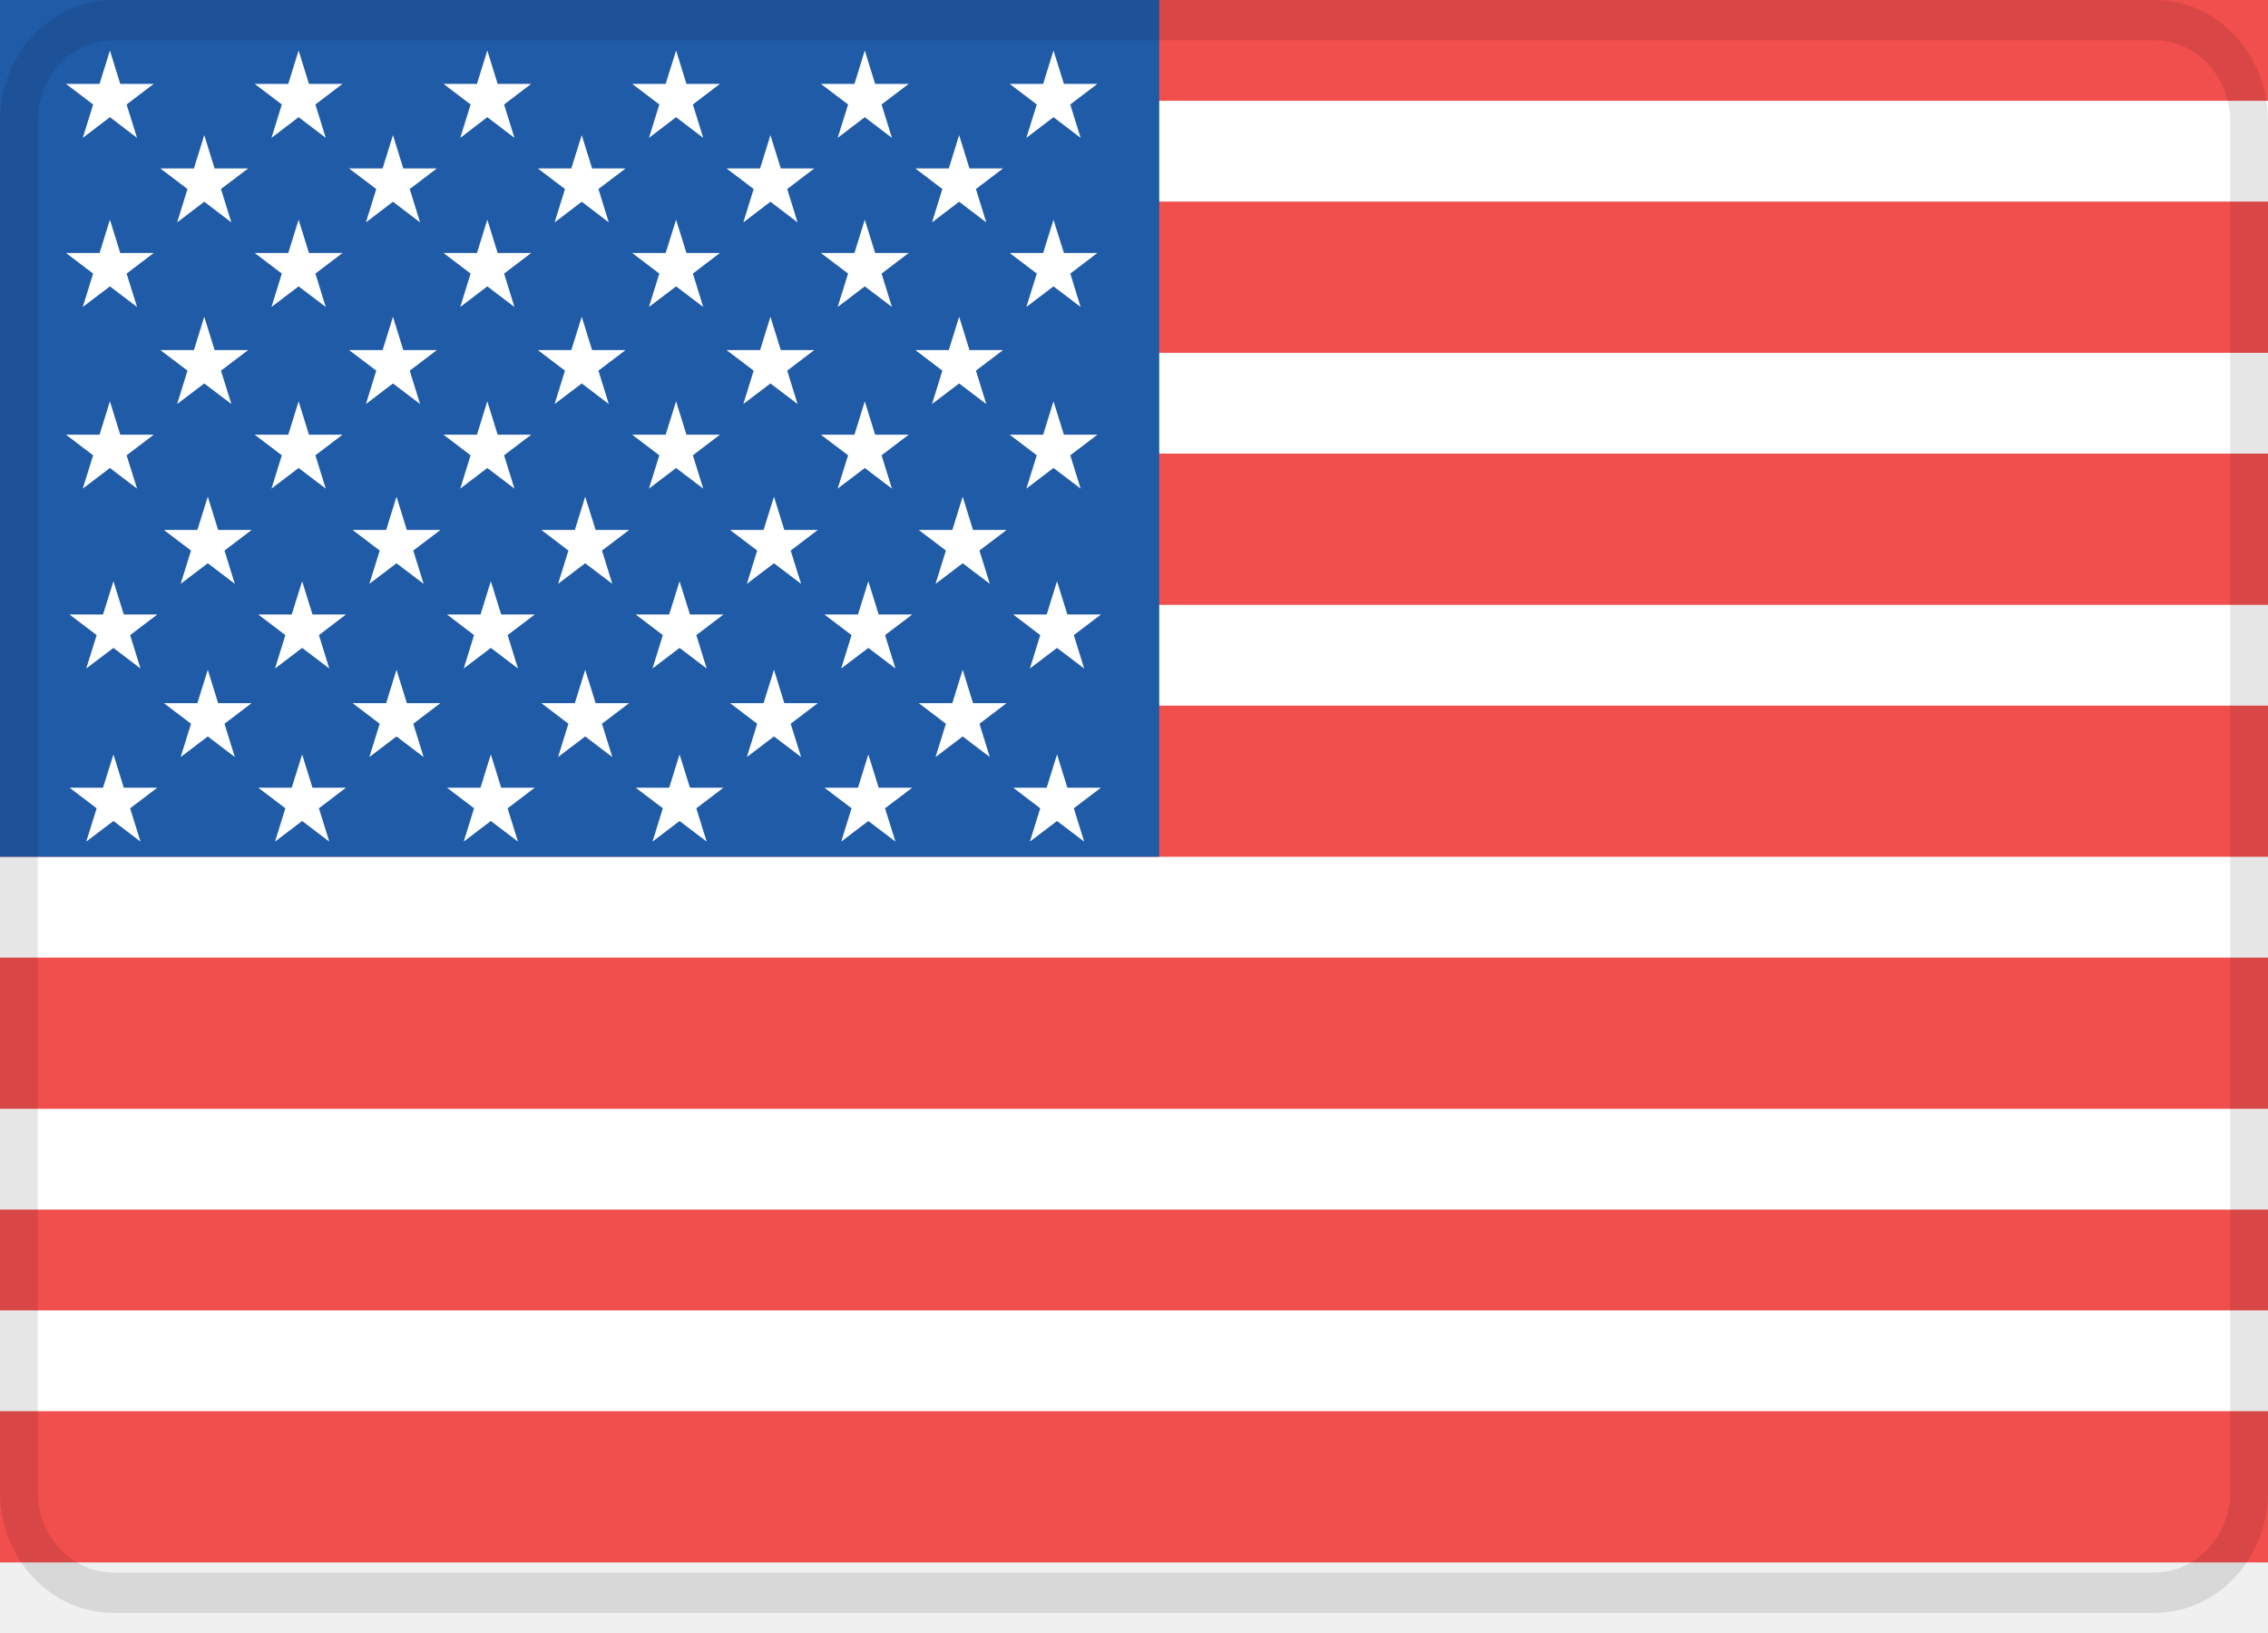
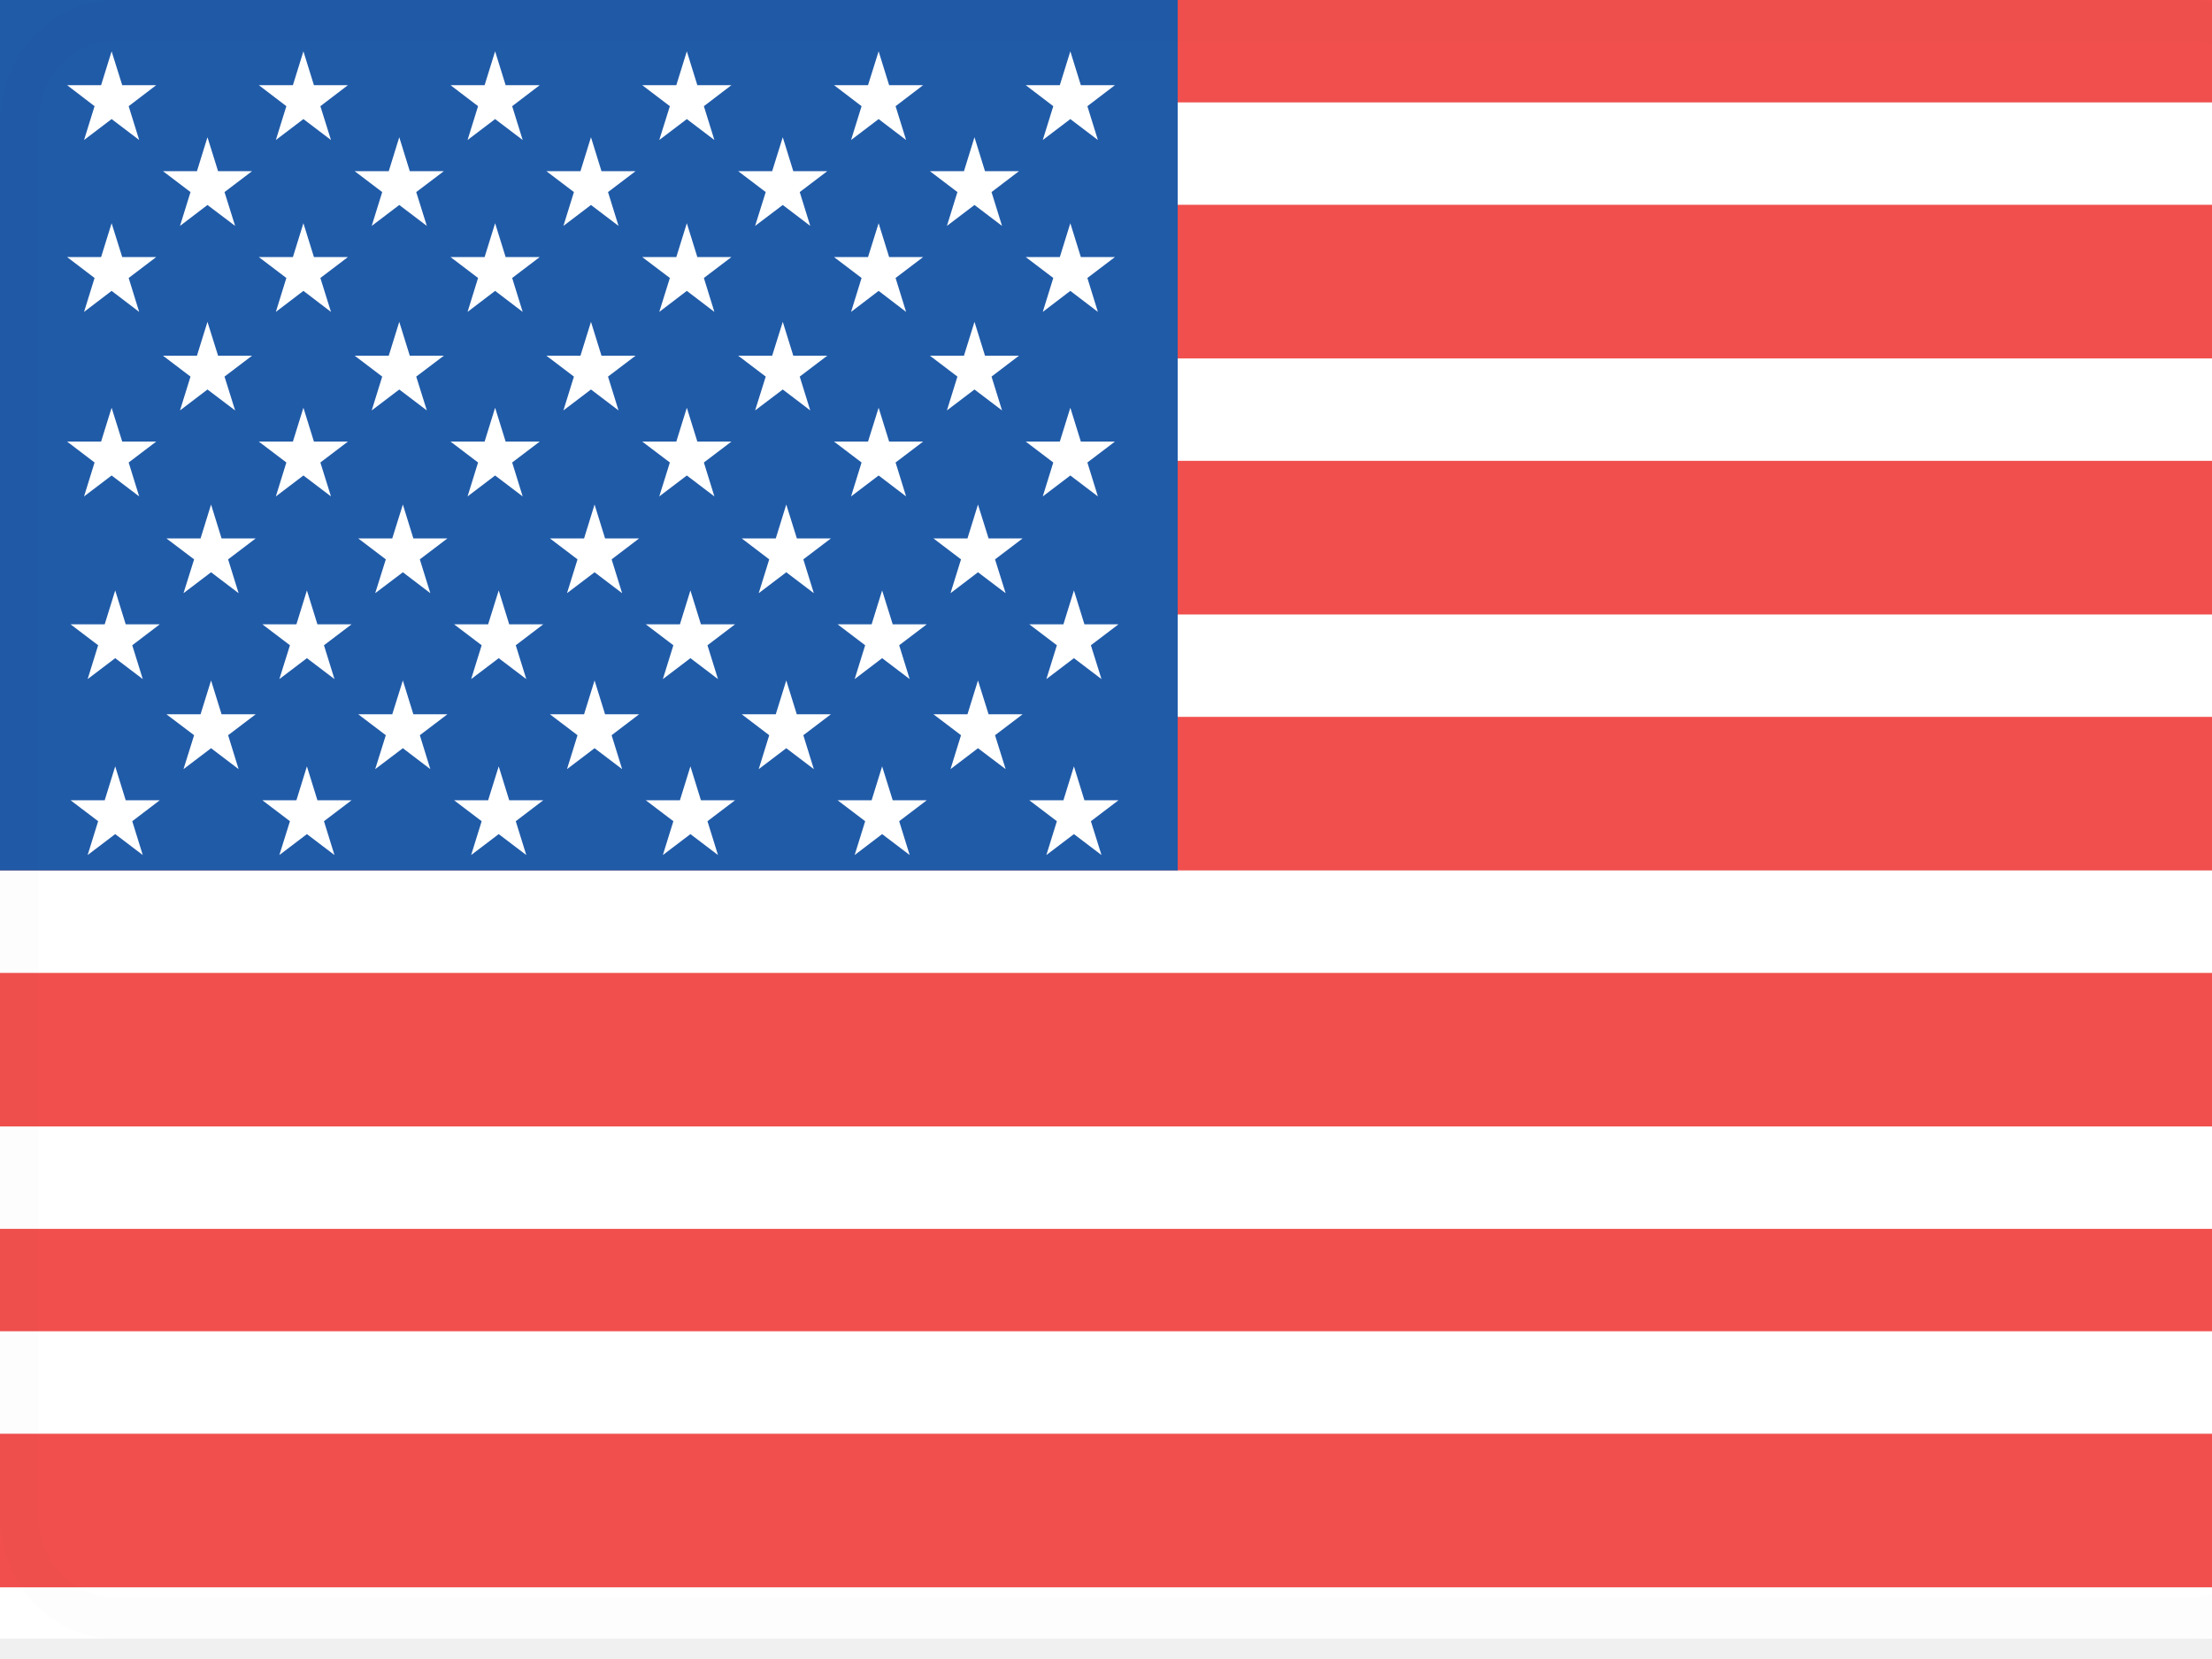
- <svg xmlns="http://www.w3.org/2000/svg" width="25px" height="18px" viewBox="0 0 25 18" version="1.1">
-   <defs />
-   <g id="Dashboard_light_10x-fonts" stroke="none" stroke-width="1" fill="none" fill-rule="evenodd">
-     <g id="EMP100---AMER-Overview-Dashboard" transform="translate(-221, -207)" fill-rule="nonzero">
-       <g id="Group-2" transform="translate(221, 207)">
-         <g id="united-states">
-           <g id="Group">
-             <rect id="Rectangle-path" fill="#F04F4D" x="0" y="0" width="25" height="17.222" />
-             <rect id="stripe_13_" fill="#FFFFFF" x="0" y="1.111" width="25" height="1.111" />
-             <rect id="stripe_12_" fill="#FFFFFF" x="0" y="3.889" width="25" height="1.111" />
-             <rect id="stripe_11_" fill="#FFFFFF" x="0" y="6.667" width="25" height="1.111" />
-             <rect id="stripe_10_" fill="#FFFFFF" x="0" y="9.444" width="25" height="1.111" />
-             <rect id="stripe_9_" fill="#FFFFFF" x="0" y="12.222" width="25" height="1.111" />
-             <rect id="stripe_8_" fill="#FFFFFF" x="0" y="14.444" width="25" height="1.111" />
-             <rect id="Rectangle-path" fill="#205BA8" x="0" y="0" width="12.778" height="9.444" />
-             <g transform="translate(0.555556, 0.555556)" fill="#FFFFFF" id="Shape">
-               <polygon points="0.471 0.596 0.357 0.964 0.656 0.736 0.955 0.964 0.84 0.596 1.139 0.369 0.77 0.369 0.656 0.001 0.542 0.369 0.172 0.369" />
-               <polygon points="2.551 0.596 2.437 0.964 2.736 0.736 3.035 0.964 2.921 0.596 3.22 0.369 2.85 0.369 2.736 0.001 2.622 0.369 2.252 0.369" />
-               <polygon points="4.632 0.596 4.518 0.964 4.816 0.736 5.115 0.964 5.001 0.596 5.3 0.369 4.93 0.369 4.816 0.001 4.702 0.369 4.333 0.369" />
-               <polygon points="6.712 0.596 6.598 0.964 6.897 0.736 7.196 0.964 7.082 0.596 7.38 0.369 7.011 0.369 6.897 0.001 6.782 0.369 6.413 0.369" />
-               <polygon points="8.793 0.596 8.678 0.964 8.977 0.736 9.276 0.964 9.162 0.596 9.461 0.369 9.091 0.369 8.977 0.001 8.863 0.369 8.493 0.369" />
-               <polygon points="10.873 0.596 10.758 0.964 11.057 0.736 11.356 0.964 11.242 0.596 11.541 0.369 11.172 0.369 11.057 0.001 10.943 0.369 10.574 0.369" />
-               <polygon points="1.511 1.528 1.397 1.896 1.696 1.668 1.995 1.896 1.88 1.528 2.18 1.301 1.81 1.301 1.696 0.934 1.582 1.301 1.212 1.301" />
-               <polygon points="3.592 1.528 3.478 1.896 3.776 1.668 4.075 1.896 3.961 1.528 4.26 1.301 3.89 1.301 3.776 0.934 3.662 1.301 3.292 1.301" />
-               <polygon points="5.672 1.528 5.558 1.896 5.857 1.668 6.155 1.896 6.041 1.528 6.34 1.301 5.971 1.301 5.857 0.934 5.742 1.301 5.373 1.301" />
-               <polygon points="7.752 1.528 7.638 1.896 7.937 1.668 8.236 1.896 8.122 1.528 8.42 1.301 8.051 1.301 7.937 0.934 7.823 1.301 7.453 1.301" />
-               <polygon points="9.832 1.528 9.718 1.896 10.017 1.668 10.316 1.896 10.202 1.528 10.501 1.301 10.131 1.301 10.017 0.934 9.903 1.301 9.534 1.301" />
-               <polygon points="0.357 2.828 0.656 2.601 0.955 2.828 0.84 2.46 1.139 2.233 0.77 2.233 0.656 1.866 0.542 2.233 0.172 2.233 0.471 2.46" />
-               <polygon points="2.437 2.828 2.736 2.601 3.035 2.828 2.921 2.46 3.22 2.233 2.85 2.233 2.736 1.866 2.622 2.233 2.252 2.233 2.551 2.46" />
-               <polygon points="4.518 2.828 4.816 2.601 5.115 2.828 5.001 2.46 5.3 2.233 4.93 2.233 4.816 1.866 4.702 2.233 4.333 2.233 4.632 2.46" />
-               <polygon points="6.598 2.828 6.897 2.601 7.196 2.828 7.082 2.46 7.38 2.233 7.011 2.233 6.897 1.866 6.782 2.233 6.413 2.233 6.712 2.46" />
-               <polygon points="8.678 2.828 8.977 2.601 9.276 2.828 9.162 2.46 9.461 2.233 9.091 2.233 8.977 1.866 8.863 2.233 8.493 2.233 8.793 2.46" />
-               <polygon points="10.758 2.828 11.057 2.601 11.356 2.828 11.242 2.46 11.541 2.233 11.172 2.233 11.057 1.866 10.943 2.233 10.574 2.233 10.873 2.46" />
-               <polygon points="1.397 3.898 1.696 3.671 1.995 3.898 1.88 3.53 2.18 3.303 1.81 3.303 1.696 2.936 1.582 3.303 1.212 3.303 1.511 3.53" />
-               <polygon points="3.478 3.898 3.776 3.671 4.075 3.898 3.961 3.53 4.26 3.303 3.89 3.303 3.776 2.936 3.662 3.303 3.292 3.303 3.592 3.53" />
-               <polygon points="5.558 3.898 5.857 3.671 6.155 3.898 6.041 3.53 6.34 3.303 5.971 3.303 5.857 2.936 5.742 3.303 5.373 3.303 5.672 3.53" />
-               <polygon points="7.638 3.898 7.937 3.671 8.236 3.898 8.122 3.53 8.42 3.303 8.051 3.303 7.937 2.936 7.823 3.303 7.453 3.303 7.752 3.53" />
-               <polygon points="9.718 3.898 10.017 3.671 10.316 3.898 10.202 3.53 10.501 3.303 10.131 3.303 10.017 2.936 9.903 3.303 9.534 3.303 9.832 3.53" />
-               <polygon points="0.357 4.83 0.656 4.603 0.955 4.83 0.84 4.463 1.139 4.236 0.77 4.236 0.656 3.868 0.542 4.236 0.172 4.236 0.471 4.463" />
-               <polygon points="2.437 4.83 2.736 4.603 3.035 4.83 2.921 4.463 3.22 4.236 2.85 4.236 2.736 3.868 2.622 4.236 2.252 4.236 2.551 4.463" />
-               <polygon points="4.518 4.83 4.816 4.603 5.115 4.83 5.001 4.463 5.3 4.236 4.93 4.236 4.816 3.868 4.702 4.236 4.333 4.236 4.632 4.463" />
-               <polygon points="6.598 4.83 6.897 4.603 7.196 4.83 7.082 4.463 7.38 4.236 7.011 4.236 6.897 3.868 6.782 4.236 6.413 4.236 6.712 4.463" />
-               <polygon points="8.678 4.83 8.977 4.603 9.276 4.83 9.162 4.463 9.461 4.236 9.091 4.236 8.977 3.868 8.863 4.236 8.493 4.236 8.793 4.463" />
-               <polygon points="10.758 4.83 11.057 4.603 11.356 4.83 11.242 4.463 11.541 4.236 11.172 4.236 11.057 3.868 10.943 4.236 10.574 4.236 10.873 4.463" />
-               <polygon points="1.735 4.919 1.62 5.286 1.251 5.286 1.55 5.513 1.436 5.88 1.735 5.653 2.033 5.88 1.919 5.513 2.218 5.286 1.849 5.286" />
-               <polygon points="3.815 4.919 3.701 5.286 3.331 5.286 3.63 5.513 3.516 5.88 3.815 5.653 4.114 5.88 4 5.513 4.299 5.286 3.929 5.286" />
-               <polygon points="5.895 4.919 5.781 5.286 5.412 5.286 5.71 5.513 5.596 5.88 5.895 5.653 6.194 5.88 6.08 5.513 6.379 5.286 6.01 5.286" />
-               <polygon points="7.976 4.919 7.861 5.286 7.492 5.286 7.791 5.513 7.677 5.88 7.976 5.653 8.275 5.88 8.16 5.513 8.459 5.286 8.09 5.286" />
-               <polygon points="10.056 4.919 9.942 5.286 9.572 5.286 9.871 5.513 9.757 5.88 10.056 5.653 10.355 5.88 10.241 5.513 10.54 5.286 10.17 5.286" />
-               <polygon points="0.695 5.851 0.58 6.218 0.211 6.218 0.51 6.445 0.395 6.813 0.695 6.586 0.993 6.813 0.879 6.445 1.178 6.218 0.809 6.218" />
-               <polygon points="2.775 5.851 2.66 6.218 2.291 6.218 2.59 6.445 2.476 6.813 2.775 6.586 3.074 6.813 2.96 6.445 3.258 6.218 2.889 6.218" />
-               <polygon points="4.855 5.851 4.741 6.218 4.372 6.218 4.67 6.445 4.556 6.813 4.855 6.586 5.154 6.813 5.04 6.445 5.339 6.218 4.969 6.218" />
-               <polygon points="6.935 5.851 6.821 6.218 6.452 6.218 6.751 6.445 6.637 6.813 6.935 6.586 7.234 6.813 7.12 6.445 7.419 6.218 7.05 6.218" />
-               <polygon points="9.016 5.851 8.902 6.218 8.532 6.218 8.831 6.445 8.717 6.813 9.016 6.586 9.315 6.813 9.2 6.445 9.5 6.218 9.13 6.218" />
-               <polygon points="11.21 6.218 11.096 5.851 10.982 6.218 10.613 6.218 10.911 6.445 10.797 6.813 11.096 6.586 11.395 6.813 11.281 6.445 11.58 6.218" />
-               <polygon points="1.849 7.195 1.735 6.827 1.62 7.195 1.251 7.195 1.55 7.422 1.436 7.789 1.735 7.562 2.033 7.789 1.919 7.422 2.218 7.195" />
-               <polygon points="3.929 7.195 3.815 6.827 3.701 7.195 3.331 7.195 3.63 7.422 3.516 7.789 3.815 7.562 4.114 7.789 4 7.422 4.299 7.195" />
-               <polygon points="6.01 7.195 5.895 6.827 5.781 7.195 5.412 7.195 5.71 7.422 5.596 7.789 5.895 7.562 6.194 7.789 6.08 7.422 6.379 7.195" />
-               <polygon points="8.09 7.195 7.976 6.827 7.861 7.195 7.492 7.195 7.791 7.422 7.677 7.789 7.976 7.562 8.275 7.789 8.16 7.422 8.459 7.195" />
-               <polygon points="10.17 7.195 10.056 6.827 9.942 7.195 9.572 7.195 9.871 7.422 9.757 7.789 10.056 7.562 10.355 7.789 10.241 7.422 10.54 7.195" />
-               <polygon points="0.809 8.127 0.695 7.76 0.58 8.127 0.211 8.127 0.51 8.354 0.395 8.721 0.695 8.494 0.993 8.721 0.879 8.354 1.178 8.127" />
-               <polygon points="2.889 8.127 2.775 7.76 2.66 8.127 2.291 8.127 2.59 8.354 2.476 8.721 2.775 8.494 3.074 8.721 2.96 8.354 3.258 8.127" />
-               <polygon points="4.969 8.127 4.855 7.76 4.741 8.127 4.372 8.127 4.67 8.354 4.556 8.721 4.855 8.494 5.154 8.721 5.04 8.354 5.339 8.127" />
-               <polygon points="7.05 8.127 6.935 7.76 6.821 8.127 6.452 8.127 6.751 8.354 6.637 8.721 6.935 8.494 7.234 8.721 7.12 8.354 7.419 8.127" />
-               <polygon points="9.13 8.127 9.016 7.76 8.902 8.127 8.532 8.127 8.831 8.354 8.717 8.721 9.016 8.494 9.315 8.721 9.2 8.354 9.5 8.127" />
-               <polygon points="11.21 8.127 11.096 7.76 10.982 8.127 10.613 8.127 10.911 8.354 10.797 8.721 11.096 8.494 11.395 8.721 11.281 8.354 11.58 8.127" />
-             </g>
-           </g>
-           <g id="Group" opacity="0.1" fill="#000000">
-             <path d="M23.75,0.444 C24.21,0.444 24.583,0.843 24.583,1.333 L24.583,16.444 C24.583,16.935 24.21,17.333 23.75,17.333 L1.25,17.333 C0.79,17.333 0.417,16.935 0.417,16.444 L0.417,1.333 C0.417,0.843 0.79,0.444 1.25,0.444 L23.75,0.444 Z M23.75,0 L1.25,0 C0.56,0 0,0.597 0,1.333 L0,16.444 C0,17.181 0.56,17.778 1.25,17.778 L23.75,17.778 C24.44,17.778 25,17.181 25,16.444 L25,1.333 C25,0.597 24.44,0 23.75,0 Z" id="Shape" />
-           </g>
-         </g>
-       </g>
-     </g>
+ <svg xmlns="http://www.w3.org/2000/svg" width="24" height="18" viewBox="0 0 24 18" fill="none">
+   <rect width="25" height="17.778" fill="white" />
+   <path d="M25 0H0V17.222H25V0Z" fill="#F04F4D" />
+   <path d="M25 1.111H0V2.222H25V1.111Z" fill="white" />
+   <path d="M25 3.889H0V5H25V3.889Z" fill="white" />
+   <path d="M25 6.667H0V7.778H25V6.667Z" fill="white" />
+   <path d="M25 9.444H0V10.556H25V9.444Z" fill="white" />
+   <path d="M25 12.222H0V13.333H25V12.222Z" fill="white" />
+   <path d="M25 14.444H0V15.556H25V14.444Z" fill="white" />
+   <path d="M12.778 0H0V9.444H12.778V0Z" fill="#205BA8" />
+   <path d="M1.026 1.152L0.912 1.519L1.211 1.292L1.51 1.519L1.396 1.152L1.695 0.924H1.326L1.211 0.557L1.097 0.924H0.728L1.026 1.152Z" fill="white" />
+   <path d="M3.107 1.152L2.993 1.519L3.292 1.292L3.591 1.519L3.476 1.152L3.775 0.924H3.406L3.292 0.557L3.178 0.924H2.808L3.107 1.152Z" fill="white" />
+   <path d="M5.187 1.152L5.073 1.519L5.372 1.292L5.671 1.519L5.557 1.152L5.856 0.924H5.486L5.372 0.557L5.258 0.924H4.888L5.187 1.152Z" fill="white" />
+   <path d="M7.268 1.152L7.153 1.519L7.452 1.292L7.751 1.519L7.637 1.152L7.936 0.924H7.566L7.452 0.557L7.338 0.924H6.968L7.268 1.152Z" fill="white" />
+   <path d="M9.348 1.152L9.234 1.519L9.533 1.292L9.831 1.519L9.717 1.152L10.016 0.924H9.647L9.533 0.557L9.418 0.924H9.049L9.348 1.152Z" fill="white" />
+   <path d="M11.428 1.152L11.314 1.519L11.613 1.292L11.912 1.519L11.798 1.152L12.097 0.924H11.727L11.613 0.557L11.499 0.924H11.129L11.428 1.152Z" fill="white" />
+   <path d="M2.067 2.084L1.953 2.451L2.251 2.224L2.551 2.451L2.436 2.084L2.735 1.857H2.366L2.251 1.489L2.137 1.857H1.768L2.067 2.084Z" fill="white" />
+   <path d="M4.147 2.084L4.033 2.451L4.332 2.224L4.631 2.451L4.516 2.084L4.816 1.857H4.446L4.332 1.489L4.218 1.857H3.848L4.147 2.084Z" fill="white" />
+   <path d="M6.227 2.084L6.113 2.451L6.412 2.224L6.711 2.451L6.597 2.084L6.896 1.857H6.526L6.412 1.489L6.298 1.857H5.928L6.227 2.084Z" fill="white" />
+   <path d="M8.308 2.084L8.193 2.451L8.493 2.224L8.791 2.451L8.677 2.084L8.976 1.857H8.607L8.493 1.489L8.378 1.857H8.009L8.308 2.084Z" fill="white" />
+   <path d="M10.388 2.084L10.274 2.451L10.573 2.224L10.872 2.451L10.758 2.084L11.056 1.857H10.687L10.573 1.489L10.459 1.857H10.089L10.388 2.084Z" fill="white" />
+   <path d="M0.912 3.384L1.211 3.156L1.51 3.384L1.396 3.016L1.695 2.789H1.326L1.211 2.422L1.097 2.789H0.728L1.026 3.016L0.912 3.384Z" fill="white" />
+   <path d="M2.993 3.384L3.292 3.156L3.591 3.384L3.476 3.016L3.775 2.789H3.406L3.292 2.422L3.178 2.789H2.808L3.107 3.016L2.993 3.384Z" fill="white" />
+   <path d="M5.073 3.384L5.372 3.156L5.671 3.384L5.557 3.016L5.856 2.789H5.486L5.372 2.422L5.258 2.789H4.888L5.187 3.016L5.073 3.384Z" fill="white" />
+   <path d="M7.153 3.384L7.452 3.156L7.751 3.384L7.637 3.016L7.936 2.789H7.566L7.452 2.422L7.338 2.789H6.968L7.268 3.016L7.153 3.384Z" fill="white" />
+   <path d="M9.234 3.384L9.533 3.156L9.831 3.384L9.717 3.016L10.016 2.789H9.647L9.533 2.422L9.418 2.789H9.049L9.348 3.016L9.234 3.384Z" fill="white" />
+   <path d="M11.314 3.384L11.613 3.156L11.912 3.384L11.798 3.016L12.097 2.789H11.727L11.613 2.422L11.499 2.789H11.129L11.428 3.016L11.314 3.384Z" fill="white" />
+   <path d="M1.953 4.453L2.251 4.226L2.551 4.453L2.436 4.086L2.735 3.859H2.366L2.251 3.492L2.137 3.859H1.768L2.067 4.086L1.953 4.453Z" fill="white" />
+   <path d="M4.033 4.453L4.332 4.226L4.631 4.453L4.516 4.086L4.816 3.859H4.446L4.332 3.492L4.218 3.859H3.848L4.147 4.086L4.033 4.453Z" fill="white" />
+   <path d="M6.113 4.453L6.412 4.226L6.711 4.453L6.597 4.086L6.896 3.859H6.526L6.412 3.492L6.298 3.859H5.928L6.227 4.086L6.113 4.453Z" fill="white" />
+   <path d="M8.193 4.453L8.493 4.226L8.791 4.453L8.677 4.086L8.976 3.859H8.607L8.493 3.492L8.378 3.859H8.009L8.308 4.086L8.193 4.453Z" fill="white" />
+   <path d="M10.274 4.453L10.573 4.226L10.872 4.453L10.758 4.086L11.056 3.859H10.687L10.573 3.492L10.459 3.859H10.089L10.388 4.086L10.274 4.453Z" fill="white" />
+   <path d="M0.912 5.386L1.211 5.159L1.51 5.386L1.396 5.018L1.695 4.791H1.326L1.211 4.424L1.097 4.791H0.728L1.026 5.018L0.912 5.386Z" fill="white" />
+   <path d="M2.993 5.386L3.292 5.159L3.591 5.386L3.476 5.018L3.775 4.791H3.406L3.292 4.424L3.178 4.791H2.808L3.107 5.018L2.993 5.386Z" fill="white" />
+   <path d="M5.073 5.386L5.372 5.159L5.671 5.386L5.557 5.018L5.856 4.791H5.486L5.372 4.424L5.258 4.791H4.888L5.187 5.018L5.073 5.386Z" fill="white" />
+   <path d="M7.153 5.386L7.452 5.159L7.751 5.386L7.637 5.018L7.936 4.791H7.566L7.452 4.424L7.338 4.791H6.968L7.268 5.018L7.153 5.386Z" fill="white" />
+   <path d="M9.234 5.386L9.533 5.159L9.831 5.386L9.717 5.018L10.016 4.791H9.647L9.533 4.424L9.418 4.791H9.049L9.348 5.018L9.234 5.386Z" fill="white" />
+   <path d="M11.314 5.386L11.613 5.159L11.912 5.386L11.798 5.018L12.097 4.791H11.727L11.613 4.424L11.499 4.791H11.129L11.428 5.018L11.314 5.386Z" fill="white" />
+   <path d="M2.29 5.474L2.176 5.842H1.806L2.106 6.069L1.991 6.436L2.29 6.209L2.589 6.436L2.475 6.069L2.774 5.842H2.404L2.29 5.474Z" fill="white" />
+   <path d="M4.371 5.474L4.256 5.842H3.887L4.186 6.069L4.071 6.436L4.371 6.209L4.669 6.436L4.555 6.069L4.854 5.842H4.485L4.371 5.474Z" fill="white" />
+   <path d="M6.451 5.474L6.337 5.842H5.967L6.266 6.069L6.152 6.436L6.451 6.209L6.75 6.436L6.636 6.069L6.934 5.842H6.565L6.451 5.474Z" fill="white" />
+   <path d="M8.531 5.474L8.417 5.842H8.048L8.346 6.069L8.232 6.436L8.531 6.209L8.83 6.436L8.716 6.069L9.015 5.842H8.646L8.531 5.474Z" fill="white" />
+   <path d="M10.611 5.474L10.497 5.842H10.128L10.427 6.069L10.313 6.436L10.611 6.209L10.911 6.436L10.796 6.069L11.095 5.842H10.726L10.611 5.474Z" fill="white" />
+   <path d="M1.25 6.406L1.136 6.774H0.766L1.065 7.001L0.951 7.368L1.25 7.141L1.549 7.368L1.435 7.001L1.733 6.774H1.364L1.25 6.406Z" fill="white" />
+   <path d="M3.33 6.406L3.216 6.774H2.847L3.146 7.001L3.031 7.368L3.33 7.141L3.629 7.368L3.515 7.001L3.814 6.774H3.444L3.33 6.406Z" fill="white" />
+   <path d="M5.411 6.406L5.296 6.774H4.927L5.226 7.001L5.112 7.368L5.411 7.141L5.71 7.368L5.596 7.001L5.894 6.774H5.525L5.411 6.406Z" fill="white" />
+   <path d="M7.491 6.406L7.377 6.774H7.007L7.306 7.001L7.192 7.368L7.491 7.141L7.79 7.368L7.676 7.001L7.975 6.774H7.605L7.491 6.406Z" fill="white" />
+   <path d="M9.571 6.406L9.457 6.774H9.088L9.387 7.001L9.273 7.368L9.571 7.141L9.87 7.368L9.756 7.001L10.055 6.774H9.686L9.571 6.406Z" fill="white" />
+   <path d="M11.766 6.774L11.652 6.406L11.538 6.774H11.168L11.467 7.001L11.353 7.368L11.652 7.141L11.951 7.368L11.836 7.001L12.135 6.774H11.766Z" fill="white" />
+   <path d="M2.404 7.75L2.29 7.383L2.176 7.75H1.806L2.106 7.977L1.991 8.345L2.29 8.118L2.589 8.345L2.475 7.977L2.774 7.75H2.404Z" fill="white" />
+   <path d="M4.485 7.75L4.371 7.383L4.256 7.75H3.887L4.186 7.977L4.071 8.345L4.371 8.118L4.669 8.345L4.555 7.977L4.854 7.75H4.485Z" fill="white" />
+   <path d="M6.565 7.75L6.451 7.383L6.337 7.75H5.967L6.266 7.977L6.152 8.345L6.451 8.118L6.75 8.345L6.636 7.977L6.934 7.75H6.565Z" fill="white" />
+   <path d="M8.645 7.75L8.531 7.383L8.417 7.75H8.048L8.346 7.977L8.232 8.345L8.531 8.118L8.83 8.345L8.716 7.977L9.015 7.75H8.645Z" fill="white" />
+   <path d="M10.726 7.75L10.611 7.383L10.497 7.75H10.128L10.427 7.977L10.313 8.345L10.611 8.118L10.911 8.345L10.796 7.977L11.095 7.75H10.726Z" fill="white" />
+   <path d="M1.364 8.683L1.25 8.315L1.136 8.683H0.766L1.065 8.91L0.951 9.277L1.25 9.05L1.549 9.277L1.435 8.91L1.733 8.683H1.364Z" fill="white" />
+   <path d="M3.444 8.683L3.33 8.315L3.216 8.683H2.847L3.146 8.91L3.031 9.277L3.33 9.05L3.629 9.277L3.515 8.91L3.814 8.683H3.444Z" fill="white" />
+   <path d="M5.525 8.683L5.411 8.315L5.296 8.683H4.927L5.226 8.91L5.112 9.277L5.411 9.05L5.71 9.277L5.596 8.91L5.894 8.683H5.525Z" fill="white" />
+   <path d="M7.605 8.683L7.491 8.315L7.377 8.683H7.007L7.306 8.91L7.192 9.277L7.491 9.05L7.79 9.277L7.676 8.91L7.975 8.683H7.605Z" fill="white" />
+   <path d="M9.686 8.683L9.571 8.315L9.457 8.683H9.088L9.387 8.91L9.273 9.277L9.571 9.05L9.87 9.277L9.756 8.91L10.055 8.683H9.686Z" fill="white" />
+   <path d="M11.766 8.683L11.652 8.315L11.538 8.683H11.168L11.467 8.91L11.353 9.277L11.652 9.05L11.951 9.277L11.836 8.91L12.135 8.683H11.766Z" fill="white" />
+   <g opacity="0.1">
+     <path opacity="0.1" d="M23.75 0.444C24.21 0.444 24.583 0.843 24.583 1.333V16.444C24.583 16.935 24.21 17.333 23.75 17.333H1.25C0.79 17.333 0.417 16.935 0.417 16.444V1.333C0.417 0.843 0.79 0.444 1.25 0.444H23.75ZM23.75 0H1.25C0.56 0 0 0.597 0 1.333V16.444C0 17.181 0.56 17.778 1.25 17.778H23.75C24.44 17.778 25 17.181 25 16.444V1.333C25 0.597 24.44 0 23.75 0Z" fill="black" />
  </g>
</svg>
